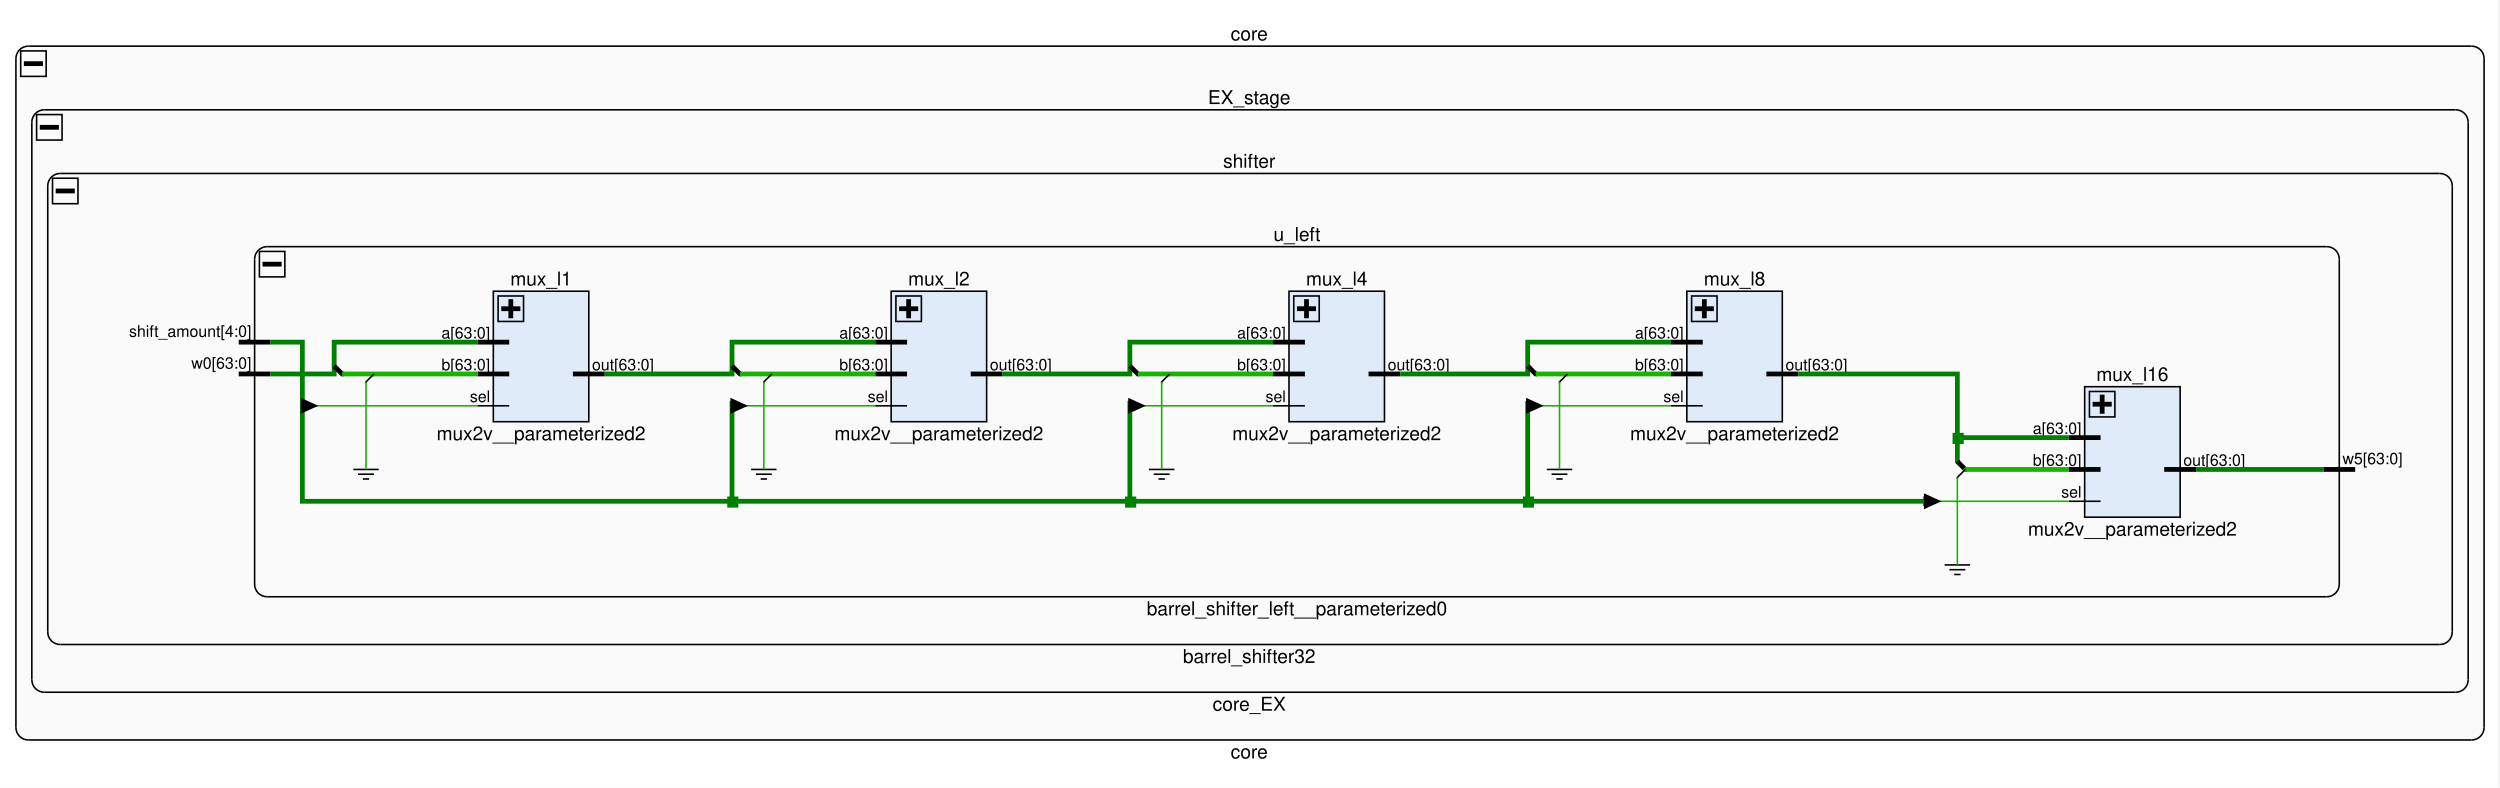
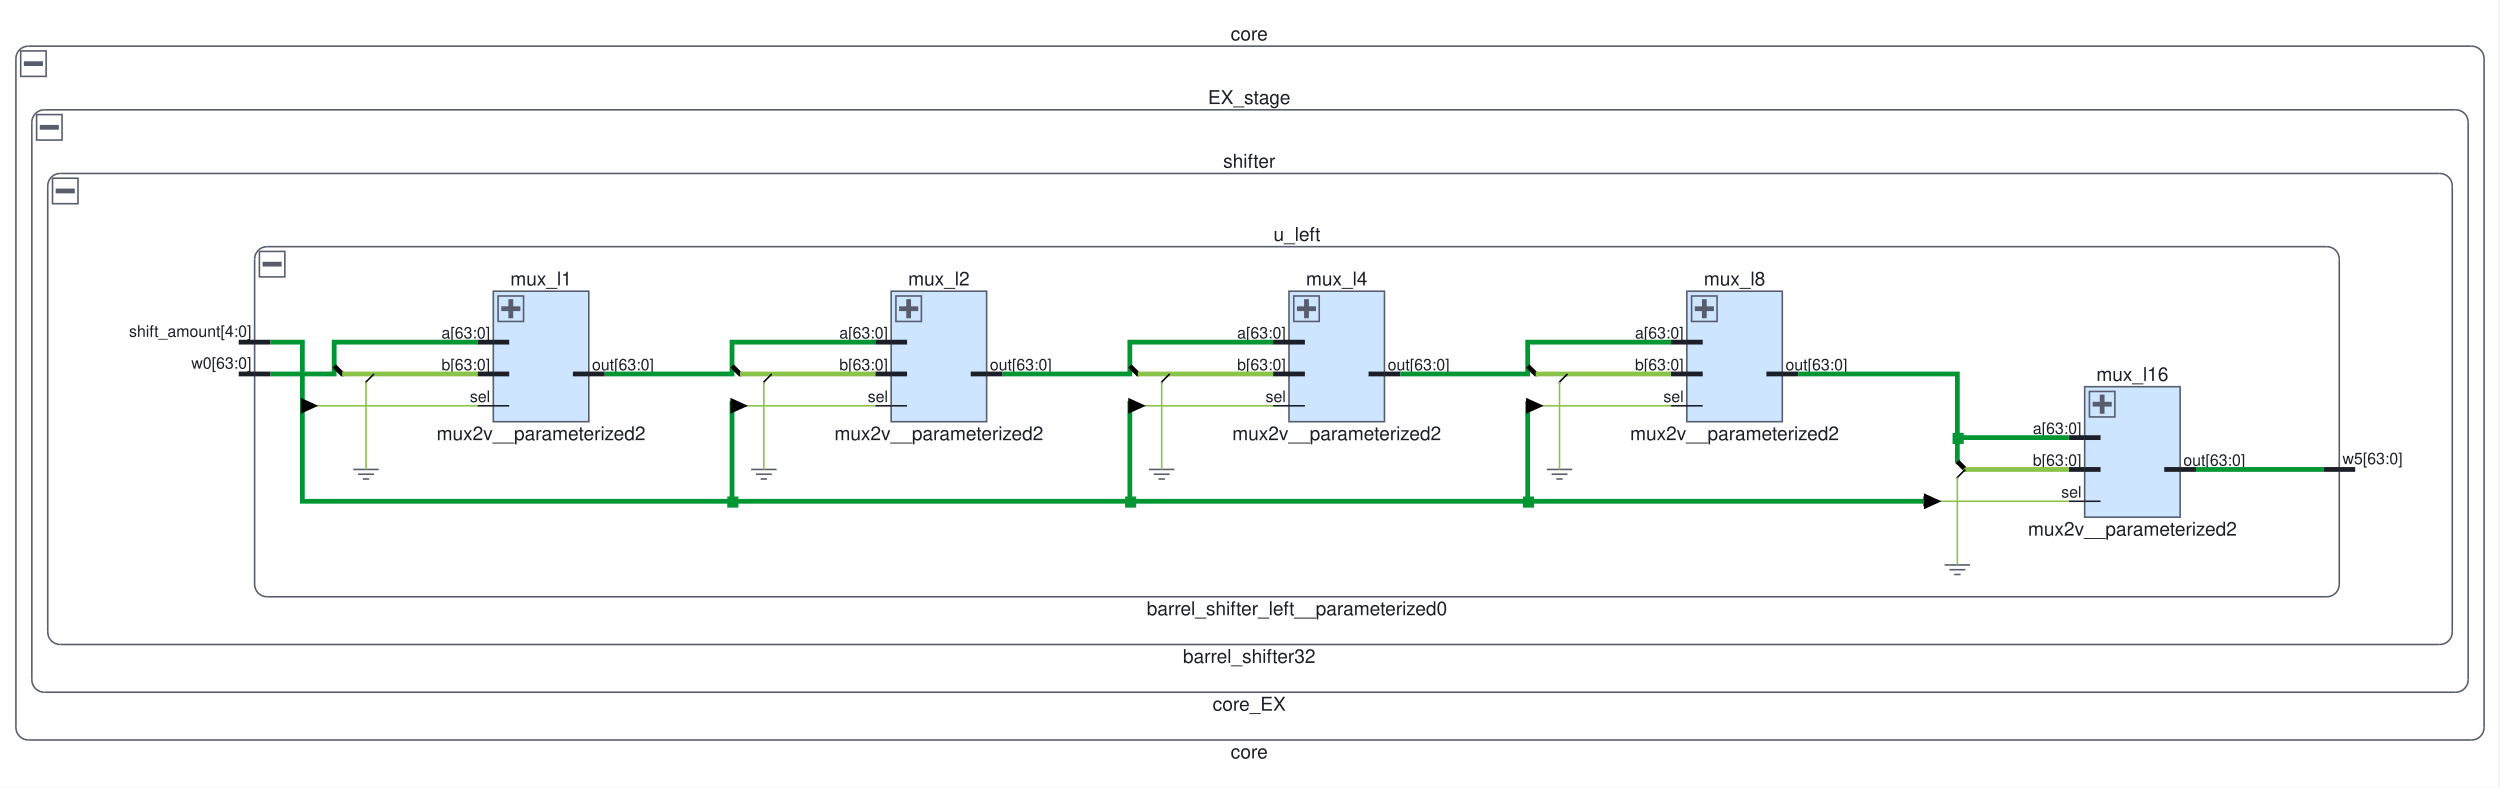
<svg xmlns="http://www.w3.org/2000/svg" viewBox="0 0 1571 495" preserveAspectRatio="xMidYMid meet" version="1.1" baseProfile="full" xml:space="preserve">
  <clipPath id="clippingbbox">
    <rect x="0" y="0" width="1571" height="495" />
  </clipPath>
-   <g stroke="#19b400" stroke-width="1" stroke-linecap="butt" stroke-linejoin="miter" stroke-miterlimit="4" stroke-dasharray="none" stroke-dashoffset="0" fill="none" font-family="Helvetica" font-style="normal" font-size="12" writing-mode="lr-tb" cursor="crosshair" clip-path="url(#clippingbbox)">
+   <g stroke="#8bc34a" stroke-width="1" stroke-linecap="butt" stroke-linejoin="miter" stroke-miterlimit="4" stroke-dasharray="none" stroke-dashoffset="0" fill="none" font-family="Helvetica" font-style="normal" font-size="12" writing-mode="lr-tb" cursor="crosshair" clip-path="url(#clippingbbox)">
    <path d="M0 0h1570v496h-1570z" stroke="none" fill="white" />
-     <path d="M18 29h1535l3 1l3 1l1 3l1 3v420l-1 3l-1 3l-3 1l-3 1h-1535l-3 -1l-3 -1l-1 -3l-1 -3v-420l1 -3l1 -3l3 -1z" stroke="none" fill="#fafafa" />
-     <g stroke="black">
+     <path d="M18 29h1535l3 1l3 1l1 3l1 3v420l-1 3l-1 3l-3 1l-3 1h-1535l-3 -1l-3 -1l-1 -3l-1 -3v-420l1 -3l1 -3l3 -1z" stroke="none" fill="white" />
+     <g stroke="#575d6c">
      <path d="M18 29h1535" />
      <path d="M1553,29 A7.835,7.835 1.613 0,1 1561,37" />
      <path d="M1561 37v420" />
      <path d="M1561,457 A7.835,7.835 1.613 0,1 1553,465" />
      <path d="M1553 465h-1535" />
      <path d="M18,465 A7.835,7.835 1.613 0,1 10,457" />
      <path d="M10 457v-420" />
      <path d="M10,37 A7.835,7.835 1.613 0,1 18,29" />
-       <text x="785" y="27" fill="black" stroke-width="0" text-anchor="middle" dy="-1.6">core</text>
-     </g>
-     <g stroke="black" stroke-width="3">
+       <text x="785" y="27" fill="#1c1f28" stroke-width="0" text-anchor="middle" dy="-1.6">core</text>
+     </g>
+     <g stroke="#575d6c" stroke-width="3">
      <path d="M15 40h12" />
    </g>
-     <g stroke="black">
+     <g stroke="#575d6c">
      <path d="M13 32h16v16h-16z" />
-       <text x="785" y="467" fill="black" stroke-width="0" text-anchor="middle" dy="9.6">core</text>
-       <path d="M28 69h1515l3 1l3 1l1 3l1 3v350l-1 3l-1 3l-3 1l-3 1h-1515l-3 -1l-3 -1l-1 -3l-1 -3v-350l1 -3l1 -3l3 -1z" stroke="none" fill="#fafafa" />
+       <text x="785" y="467" fill="#1c1f28" stroke-width="0" text-anchor="middle" dy="9.6">core</text>
+       <path d="M28 69h1515l3 1l3 1l1 3l1 3v350l-1 3l-1 3l-3 1l-3 1h-1515l-3 -1l-3 -1l-1 -3l-1 -3v-350l1 -3l1 -3l3 -1z" stroke="none" fill="white" />
      <path d="M28 69h1515" />
      <path d="M1543,69 A7.835,7.835 1.613 0,1 1551,77" />
      <path d="M1551 77v350" />
      <path d="M1551,427 A7.835,7.835 1.613 0,1 1543,435" />
      <path d="M1543 435h-1515" />
      <path d="M28,435 A7.835,7.835 1.613 0,1 20,427" />
      <path d="M20 427v-350" />
      <path d="M20,77 A7.835,7.835 1.613 0,1 28,69" />
-       <text x="785" y="67" fill="black" stroke-width="0" text-anchor="middle" dy="-1.6">EX_stage</text>
-     </g>
-     <g stroke="black" stroke-width="3">
+       <text x="785" y="67" fill="#1c1f28" stroke-width="0" text-anchor="middle" dy="-1.6">EX_stage</text>
+     </g>
+     <g stroke="#575d6c" stroke-width="3">
      <path d="M25 80h12" />
    </g>
-     <g stroke="black">
+     <g stroke="#575d6c">
      <path d="M23 72h16v16h-16z" />
-       <text x="785" y="437" fill="black" stroke-width="0" text-anchor="middle" dy="9.6">core_EX</text>
-       <path d="M38 109h1495l3 1l3 1l1 3l1 3v280l-1 3l-1 3l-3 1l-3 1h-1495l-3 -1l-3 -1l-1 -3l-1 -3v-280l1 -3l1 -3l3 -1z" stroke="none" fill="#fafafa" />
+       <text x="785" y="437" fill="#1c1f28" stroke-width="0" text-anchor="middle" dy="9.6">core_EX</text>
+       <path d="M38 109h1495l3 1l3 1l1 3l1 3v280l-1 3l-1 3l-3 1l-3 1h-1495l-3 -1l-3 -1l-1 -3l-1 -3v-280l1 -3l1 -3l3 -1z" stroke="none" fill="white" />
      <path d="M38 109h1495" />
      <path d="M1533,109 A7.835,7.835 1.613 0,1 1541,117" />
      <path d="M1541 117v280" />
      <path d="M1541,397 A7.835,7.835 1.613 0,1 1533,405" />
      <path d="M1533 405h-1495" />
      <path d="M38,405 A7.835,7.835 1.613 0,1 30,397" />
      <path d="M30 397v-280" />
      <path d="M30,117 A7.835,7.835 1.613 0,1 38,109" />
-       <text x="785" y="107" fill="black" stroke-width="0" text-anchor="middle" dy="-1.6">shifter</text>
-     </g>
-     <g stroke="black" stroke-width="3">
+       <text x="785" y="107" fill="#1c1f28" stroke-width="0" text-anchor="middle" dy="-1.6">shifter</text>
+     </g>
+     <g stroke="#575d6c" stroke-width="3">
      <path d="M35 120h12" />
    </g>
-     <g stroke="black">
+     <g stroke="#575d6c">
      <path d="M33 112h16v16h-16z" />
-       <text x="785" y="407" fill="black" stroke-width="0" text-anchor="middle" dy="9.6">barrel_shifter32</text>
-       <path d="M168 155h1294l3 1l3 1l1 3l1 3v204l-1 3l-1 3l-3 1l-3 1h-1294l-3 -1l-3 -1l-1 -3l-1 -3v-204l1 -3l1 -3l3 -1z" stroke="none" fill="#fafafa" />
+       <text x="785" y="407" fill="#1c1f28" stroke-width="0" text-anchor="middle" dy="9.6">barrel_shifter32</text>
+       <path d="M168 155h1294l3 1l3 1l1 3l1 3v204l-1 3l-1 3l-3 1l-3 1h-1294l-3 -1l-3 -1l-1 -3l-1 -3v-204l1 -3l1 -3l3 -1z" stroke="none" fill="white" />
      <path d="M168 155h1294" />
      <path d="M1462,155 A7.835,7.835 1.613 0,1 1470,163" />
      <path d="M1470 163v204" />
      <path d="M1470,367 A7.835,7.835 1.613 0,1 1462,375" />
      <path d="M1462 375h-1294" />
      <path d="M168,375 A7.835,7.835 1.613 0,1 160,367" />
      <path d="M160 367v-204" />
      <path d="M160,163 A7.835,7.835 1.613 0,1 168,155" />
    </g>
-     <g stroke="black" stroke-width="3">
+     <g stroke="#575d6c" stroke-width="3">
      <path d="M165 166h12" />
    </g>
-     <g stroke="black">
+     <g stroke="#575d6c">
      <path d="M163 158h16v16h-16z" />
-       <text x="815" y="153" fill="black" stroke-width="0" text-anchor="middle" dy="-1.6">u_left</text>
-       <text x="815" y="377" fill="black" stroke-width="0" text-anchor="middle" dy="9.6">barrel_shifter_left__parameterized0</text>
-     </g>
-     <g stroke="black" stroke-width="3">
+       <text x="815" y="153" fill="#1c1f28" stroke-width="0" text-anchor="middle" dy="-1.6">u_left</text>
+       <text x="815" y="377" fill="#1c1f28" stroke-width="0" text-anchor="middle" dy="9.6">barrel_shifter_left__parameterized0</text>
+     </g>
+     <g stroke="#1c1f28" stroke-width="3">
      <path d="M150 215h10" />
-       <text x="158" y="213" fill="black" stroke-width="0" font-size="10" text-anchor="end" dy="-1.333">shift_amount[4:0]</text>
+       <text x="158" y="213" fill="#1c1f28" stroke-width="0" font-size="10" text-anchor="end" dy="-1.333">shift_amount[4:0]</text>
      <path d="M150 235h10" />
-       <text x="158" y="233" fill="black" stroke-width="0" font-size="10" text-anchor="end" dy="-1.333">w0[63:0]</text>
+       <text x="158" y="233" fill="#1c1f28" stroke-width="0" font-size="10" text-anchor="end" dy="-1.333">w0[63:0]</text>
      <path d="M1480 295h-10" />
-       <text x="1472" y="293" fill="black" stroke-width="0" font-size="10" dy="-1.333">w5[63:0]</text>
+       <text x="1472" y="293" fill="#1c1f28" stroke-width="0" font-size="10" dy="-1.333">w5[63:0]</text>
      <path d="M170 215h-10" />
      <path d="M170 235h-10" />
      <path d="M1460 295h10" />
-       <path d="M310 183h60v82h-60z" stroke="none" fill="#dfebf8" />
-     </g>
-     <g stroke="black">
+       <path d="M310 183h60v82h-60z" stroke="none" fill="#cde5ff" />
+     </g>
+     <g stroke="#575d6c">
      <path d="M310 183h60v82h-60z" />
    </g>
-     <g stroke="black" stroke-width="3">
+     <g stroke="#575d6c" stroke-width="3">
      <path d="M321 188v12" />
      <path d="M315 194h12" />
    </g>
-     <g stroke="black">
+     <g stroke="#575d6c">
      <path d="M313 186h16v16h-16z" />
-       <text x="340" y="181" fill="black" stroke-width="0" text-anchor="middle" dy="-1.6">mux_l1</text>
-       <text x="340" y="267" fill="black" stroke-width="0" text-anchor="middle" dy="9.6">mux2v__parameterized2</text>
+       <text x="340" y="181" fill="#1c1f28" stroke-width="0" text-anchor="middle" dy="-1.6">mux_l1</text>
+       <text x="340" y="267" fill="#1c1f28" stroke-width="0" text-anchor="middle" dy="9.6">mux2v__parameterized2</text>
+     </g>
+     <g stroke="#1c1f28">
      <path d="M300 255h10" />
-       <text x="308" y="254" fill="black" stroke-width="0" font-size="10" text-anchor="end" dy="-1.333">sel</text>
-     </g>
-     <g stroke="black" stroke-width="3">
+       <text x="308" y="254" fill="#1c1f28" stroke-width="0" font-size="10" text-anchor="end" dy="-1.333">sel</text>
+     </g>
+     <g stroke="#1c1f28" stroke-width="3">
      <path d="M300 215h10" />
-       <text x="308" y="214" fill="black" stroke-width="0" font-size="10" text-anchor="end" dy="-1.333">a[63:0]</text>
+       <text x="308" y="214" fill="#1c1f28" stroke-width="0" font-size="10" text-anchor="end" dy="-1.333">a[63:0]</text>
      <path d="M300 235h10" />
-       <text x="308" y="234" fill="black" stroke-width="0" font-size="10" text-anchor="end" dy="-1.333">b[63:0]</text>
+       <text x="308" y="234" fill="#1c1f28" stroke-width="0" font-size="10" text-anchor="end" dy="-1.333">b[63:0]</text>
      <path d="M380 235h-10" />
-       <text x="372" y="234" fill="black" stroke-width="0" font-size="10" dy="-1.333">out[63:0]</text>
-     </g>
-     <g stroke="black">
+       <text x="372" y="234" fill="#1c1f28" stroke-width="0" font-size="10" dy="-1.333">out[63:0]</text>
+     </g>
+     <g stroke="#1c1f28">
      <path d="M320 255h-10" />
    </g>
-     <g stroke="black" stroke-width="3">
+     <g stroke="#1c1f28" stroke-width="3">
      <path d="M320 215h-10" />
      <path d="M320 235h-10" />
      <path d="M360 235h10" />
-       <path d="M560 183h60v82h-60z" stroke="none" fill="#dfebf8" />
-     </g>
-     <g stroke="black">
+       <path d="M560 183h60v82h-60z" stroke="none" fill="#cde5ff" />
+     </g>
+     <g stroke="#575d6c">
      <path d="M560 183h60v82h-60z" />
    </g>
-     <g stroke="black" stroke-width="3">
+     <g stroke="#575d6c" stroke-width="3">
      <path d="M571 188v12" />
      <path d="M565 194h12" />
    </g>
-     <g stroke="black">
+     <g stroke="#575d6c">
      <path d="M563 186h16v16h-16z" />
-       <text x="590" y="181" fill="black" stroke-width="0" text-anchor="middle" dy="-1.6">mux_l2</text>
-       <text x="590" y="267" fill="black" stroke-width="0" text-anchor="middle" dy="9.6">mux2v__parameterized2</text>
+       <text x="590" y="181" fill="#1c1f28" stroke-width="0" text-anchor="middle" dy="-1.6">mux_l2</text>
+       <text x="590" y="267" fill="#1c1f28" stroke-width="0" text-anchor="middle" dy="9.6">mux2v__parameterized2</text>
+     </g>
+     <g stroke="#1c1f28">
      <path d="M550 255h10" />
-       <text x="558" y="254" fill="black" stroke-width="0" font-size="10" text-anchor="end" dy="-1.333">sel</text>
-     </g>
-     <g stroke="black" stroke-width="3">
+       <text x="558" y="254" fill="#1c1f28" stroke-width="0" font-size="10" text-anchor="end" dy="-1.333">sel</text>
+     </g>
+     <g stroke="#1c1f28" stroke-width="3">
      <path d="M550 215h10" />
-       <text x="558" y="214" fill="black" stroke-width="0" font-size="10" text-anchor="end" dy="-1.333">a[63:0]</text>
+       <text x="558" y="214" fill="#1c1f28" stroke-width="0" font-size="10" text-anchor="end" dy="-1.333">a[63:0]</text>
      <path d="M550 235h10" />
-       <text x="558" y="234" fill="black" stroke-width="0" font-size="10" text-anchor="end" dy="-1.333">b[63:0]</text>
+       <text x="558" y="234" fill="#1c1f28" stroke-width="0" font-size="10" text-anchor="end" dy="-1.333">b[63:0]</text>
      <path d="M630 235h-10" />
-       <text x="622" y="234" fill="black" stroke-width="0" font-size="10" dy="-1.333">out[63:0]</text>
-     </g>
-     <g stroke="black">
+       <text x="622" y="234" fill="#1c1f28" stroke-width="0" font-size="10" dy="-1.333">out[63:0]</text>
+     </g>
+     <g stroke="#1c1f28">
      <path d="M570 255h-10" />
    </g>
-     <g stroke="black" stroke-width="3">
+     <g stroke="#1c1f28" stroke-width="3">
      <path d="M570 215h-10" />
      <path d="M570 235h-10" />
      <path d="M610 235h10" />
-       <path d="M810 183h60v82h-60z" stroke="none" fill="#dfebf8" />
-     </g>
-     <g stroke="black">
+       <path d="M810 183h60v82h-60z" stroke="none" fill="#cde5ff" />
+     </g>
+     <g stroke="#575d6c">
      <path d="M810 183h60v82h-60z" />
    </g>
-     <g stroke="black" stroke-width="3">
+     <g stroke="#575d6c" stroke-width="3">
      <path d="M821 188v12" />
      <path d="M815 194h12" />
    </g>
-     <g stroke="black">
+     <g stroke="#575d6c">
      <path d="M813 186h16v16h-16z" />
-       <text x="840" y="181" fill="black" stroke-width="0" text-anchor="middle" dy="-1.6">mux_l4</text>
-       <text x="840" y="267" fill="black" stroke-width="0" text-anchor="middle" dy="9.6">mux2v__parameterized2</text>
+       <text x="840" y="181" fill="#1c1f28" stroke-width="0" text-anchor="middle" dy="-1.6">mux_l4</text>
+       <text x="840" y="267" fill="#1c1f28" stroke-width="0" text-anchor="middle" dy="9.6">mux2v__parameterized2</text>
+     </g>
+     <g stroke="#1c1f28">
      <path d="M800 255h10" />
-       <text x="808" y="254" fill="black" stroke-width="0" font-size="10" text-anchor="end" dy="-1.333">sel</text>
-     </g>
-     <g stroke="black" stroke-width="3">
+       <text x="808" y="254" fill="#1c1f28" stroke-width="0" font-size="10" text-anchor="end" dy="-1.333">sel</text>
+     </g>
+     <g stroke="#1c1f28" stroke-width="3">
      <path d="M800 215h10" />
-       <text x="808" y="214" fill="black" stroke-width="0" font-size="10" text-anchor="end" dy="-1.333">a[63:0]</text>
+       <text x="808" y="214" fill="#1c1f28" stroke-width="0" font-size="10" text-anchor="end" dy="-1.333">a[63:0]</text>
      <path d="M800 235h10" />
-       <text x="808" y="234" fill="black" stroke-width="0" font-size="10" text-anchor="end" dy="-1.333">b[63:0]</text>
+       <text x="808" y="234" fill="#1c1f28" stroke-width="0" font-size="10" text-anchor="end" dy="-1.333">b[63:0]</text>
      <path d="M880 235h-10" />
-       <text x="872" y="234" fill="black" stroke-width="0" font-size="10" dy="-1.333">out[63:0]</text>
-     </g>
-     <g stroke="black">
+       <text x="872" y="234" fill="#1c1f28" stroke-width="0" font-size="10" dy="-1.333">out[63:0]</text>
+     </g>
+     <g stroke="#1c1f28">
      <path d="M820 255h-10" />
    </g>
-     <g stroke="black" stroke-width="3">
+     <g stroke="#1c1f28" stroke-width="3">
      <path d="M820 215h-10" />
      <path d="M820 235h-10" />
      <path d="M860 235h10" />
-       <path d="M1060 183h60v82h-60z" stroke="none" fill="#dfebf8" />
-     </g>
-     <g stroke="black">
+       <path d="M1060 183h60v82h-60z" stroke="none" fill="#cde5ff" />
+     </g>
+     <g stroke="#575d6c">
      <path d="M1060 183h60v82h-60z" />
    </g>
-     <g stroke="black" stroke-width="3">
+     <g stroke="#575d6c" stroke-width="3">
      <path d="M1071 188v12" />
      <path d="M1065 194h12" />
    </g>
-     <g stroke="black">
+     <g stroke="#575d6c">
      <path d="M1063 186h16v16h-16z" />
-       <text x="1090" y="181" fill="black" stroke-width="0" text-anchor="middle" dy="-1.6">mux_l8</text>
-       <text x="1090" y="267" fill="black" stroke-width="0" text-anchor="middle" dy="9.6">mux2v__parameterized2</text>
+       <text x="1090" y="181" fill="#1c1f28" stroke-width="0" text-anchor="middle" dy="-1.6">mux_l8</text>
+       <text x="1090" y="267" fill="#1c1f28" stroke-width="0" text-anchor="middle" dy="9.6">mux2v__parameterized2</text>
+     </g>
+     <g stroke="#1c1f28">
      <path d="M1050 255h10" />
-       <text x="1058" y="254" fill="black" stroke-width="0" font-size="10" text-anchor="end" dy="-1.333">sel</text>
-     </g>
-     <g stroke="black" stroke-width="3">
+       <text x="1058" y="254" fill="#1c1f28" stroke-width="0" font-size="10" text-anchor="end" dy="-1.333">sel</text>
+     </g>
+     <g stroke="#1c1f28" stroke-width="3">
      <path d="M1050 215h10" />
-       <text x="1058" y="214" fill="black" stroke-width="0" font-size="10" text-anchor="end" dy="-1.333">a[63:0]</text>
+       <text x="1058" y="214" fill="#1c1f28" stroke-width="0" font-size="10" text-anchor="end" dy="-1.333">a[63:0]</text>
      <path d="M1050 235h10" />
-       <text x="1058" y="234" fill="black" stroke-width="0" font-size="10" text-anchor="end" dy="-1.333">b[63:0]</text>
+       <text x="1058" y="234" fill="#1c1f28" stroke-width="0" font-size="10" text-anchor="end" dy="-1.333">b[63:0]</text>
      <path d="M1130 235h-10" />
-       <text x="1122" y="234" fill="black" stroke-width="0" font-size="10" dy="-1.333">out[63:0]</text>
-     </g>
-     <g stroke="black">
+       <text x="1122" y="234" fill="#1c1f28" stroke-width="0" font-size="10" dy="-1.333">out[63:0]</text>
+     </g>
+     <g stroke="#1c1f28">
      <path d="M1070 255h-10" />
    </g>
-     <g stroke="black" stroke-width="3">
+     <g stroke="#1c1f28" stroke-width="3">
      <path d="M1070 215h-10" />
      <path d="M1070 235h-10" />
      <path d="M1110 235h10" />
-       <path d="M1310 243h60v82h-60z" stroke="none" fill="#dfebf8" />
-     </g>
-     <g stroke="black">
+       <path d="M1310 243h60v82h-60z" stroke="none" fill="#cde5ff" />
+     </g>
+     <g stroke="#575d6c">
      <path d="M1310 243h60v82h-60z" />
    </g>
-     <g stroke="black" stroke-width="3">
+     <g stroke="#575d6c" stroke-width="3">
      <path d="M1321 248v12" />
      <path d="M1315 254h12" />
    </g>
-     <g stroke="black">
+     <g stroke="#575d6c">
      <path d="M1313 246h16v16h-16z" />
-       <text x="1340" y="241" fill="black" stroke-width="0" text-anchor="middle" dy="-1.6">mux_l16</text>
-       <text x="1340" y="327" fill="black" stroke-width="0" text-anchor="middle" dy="9.6">mux2v__parameterized2</text>
+       <text x="1340" y="241" fill="#1c1f28" stroke-width="0" text-anchor="middle" dy="-1.6">mux_l16</text>
+       <text x="1340" y="327" fill="#1c1f28" stroke-width="0" text-anchor="middle" dy="9.6">mux2v__parameterized2</text>
+     </g>
+     <g stroke="#1c1f28">
      <path d="M1300 315h10" />
-       <text x="1308" y="314" fill="black" stroke-width="0" font-size="10" text-anchor="end" dy="-1.333">sel</text>
-     </g>
-     <g stroke="black" stroke-width="3">
+       <text x="1308" y="314" fill="#1c1f28" stroke-width="0" font-size="10" text-anchor="end" dy="-1.333">sel</text>
+     </g>
+     <g stroke="#1c1f28" stroke-width="3">
      <path d="M1300 275h10" />
-       <text x="1308" y="274" fill="black" stroke-width="0" font-size="10" text-anchor="end" dy="-1.333">a[63:0]</text>
+       <text x="1308" y="274" fill="#1c1f28" stroke-width="0" font-size="10" text-anchor="end" dy="-1.333">a[63:0]</text>
      <path d="M1300 295h10" />
-       <text x="1308" y="294" fill="black" stroke-width="0" font-size="10" text-anchor="end" dy="-1.333">b[63:0]</text>
+       <text x="1308" y="294" fill="#1c1f28" stroke-width="0" font-size="10" text-anchor="end" dy="-1.333">b[63:0]</text>
      <path d="M1380 295h-10" />
-       <text x="1372" y="294" fill="black" stroke-width="0" font-size="10" dy="-1.333">out[63:0]</text>
-     </g>
-     <g stroke="black">
+       <text x="1372" y="294" fill="#1c1f28" stroke-width="0" font-size="10" dy="-1.333">out[63:0]</text>
+     </g>
+     <g stroke="#1c1f28">
      <path d="M1320 315h-10" />
    </g>
-     <g stroke="black" stroke-width="3">
+     <g stroke="#1c1f28" stroke-width="3">
      <path d="M1320 275h-10" />
      <path d="M1320 295h-10" />
      <path d="M1360 295h10" />
    </g>
-     <g stroke="black">
+     <g stroke="#575d6c">
      <path d="M222 295h16" />
      <path d="M225 298h10" />
      <path d="M228 301h4" />
      <path d="M472 295h16" />
      <path d="M475 298h10" />
      <path d="M478 301h4" />
      <path d="M722 295h16" />
      <path d="M725 298h10" />
      <path d="M728 301h4" />
      <path d="M972 295h16" />
      <path d="M975 298h10" />
      <path d="M978 301h4" />
      <path d="M1222 355h16" />
      <path d="M1225 358h10" />
      <path d="M1228 361h4" />
    </g>
-     <g stroke="green" stroke-width="3">
+     <g stroke="#009633" stroke-width="3">
      <path d="M170 215h20v100h270" />
-       <path d="M457 312h7v7h-7z" stroke="none" fill="green" />
+       <path d="M457 312h7v7h-7z" stroke="none" fill="#009633" />
      <path d="M710 252v63h250" />
-       <path d="M957 312h7v7h-7z" stroke="none" fill="green" />
+       <path d="M957 312h7v7h-7z" stroke="none" fill="#009633" />
      <path d="M1210 312v6" />
      <path d="M460 252v63h250" />
-       <path d="M707 312h7v7h-7z" stroke="none" fill="green" />
+       <path d="M707 312h7v7h-7z" stroke="none" fill="#009633" />
      <path d="M960 252v63h250" />
    </g>
    <g>
      <path d="M190 255h110" />
      <path d="M1210 315h90" />
      <path d="M460 255h90" />
      <path d="M710 255h90" />
      <path d="M960 255h90" />
    </g>
    <g stroke="black" stroke-width="3">
      <path d="M459 250v10l11 -5" stroke="none" fill="black" />
      <path d="M959 250v10l11 -5" stroke="none" fill="black" />
      <path d="M189 250v10l11 -5" stroke="none" fill="black" />
      <path d="M709 250v10l11 -5" stroke="none" fill="black" />
      <path d="M1209 310v10l11 -5" stroke="none" fill="black" />
    </g>
-     <g stroke="green" stroke-width="3">
+     <g stroke="#009633" stroke-width="3">
      <path d="M170 235h40v-20h90" />
    </g>
    <g stroke="black" stroke-width="3">
      <path d="M210 230l5 5h1" />
    </g>
    <g stroke-width="3">
      <path d="M215 235h85" />
    </g>
-     <g stroke="green" stroke-width="3">
+     <g stroke="#009633" stroke-width="3">
      <path d="M380 235h80v-20h90" />
    </g>
    <g stroke="black" stroke-width="3">
      <path d="M460 230l5 5h1" />
    </g>
    <g stroke-width="3">
      <path d="M465 235h85" />
    </g>
-     <g stroke="green" stroke-width="3">
+     <g stroke="#009633" stroke-width="3">
      <path d="M1380 295h80" />
      <path d="M630 235h80v-20h90" />
    </g>
    <g stroke="black" stroke-width="3">
      <path d="M710 230l5 5h1" />
    </g>
    <g stroke-width="3">
      <path d="M715 235h85" />
    </g>
-     <g stroke="green" stroke-width="3">
+     <g stroke="#009633" stroke-width="3">
      <path d="M880 235h80v-20h90" />
    </g>
    <g stroke="black" stroke-width="3">
      <path d="M960 230l5 5h1" />
    </g>
    <g stroke-width="3">
      <path d="M965 235h85" />
    </g>
-     <g stroke="green" stroke-width="3">
+     <g stroke="#009633" stroke-width="3">
      <path d="M1130 235h100v55l1 1" />
    </g>
    <g stroke="black" stroke-width="3">
      <path d="M1230 290l5 5h1" />
    </g>
    <g stroke-width="3">
      <path d="M1235 295h65" />
    </g>
-     <g stroke="green" stroke-width="3">
+     <g stroke="#009633" stroke-width="3">
      <path d="M1230 275h70" />
-       <path d="M1227 272h7v7h-7z" stroke="none" fill="green" />
+       <path d="M1227 272h7v7h-7z" stroke="none" fill="#009633" />
    </g>
    <g stroke-width="2">
      <path d="M1300 295h-65l-1 1" />
    </g>
    <g stroke="black">
      <path d="M1235 295l-5 5v1" />
    </g>
    <g>
      <path d="M1230 300v55" />
    </g>
    <g stroke-width="2">
      <path d="M1050 235h-65l-1 1" />
    </g>
    <g stroke="black">
      <path d="M985 235l-5 5v1" />
    </g>
    <g>
      <path d="M980 240v55" />
    </g>
    <g stroke-width="2">
      <path d="M800 235h-65l-1 1" />
    </g>
    <g stroke="black">
      <path d="M735 235l-5 5v1" />
    </g>
    <g>
      <path d="M730 240v55" />
    </g>
    <g stroke-width="2">
      <path d="M550 235h-65l-1 1" />
    </g>
    <g stroke="black">
      <path d="M485 235l-5 5v1" />
    </g>
    <g>
      <path d="M480 240v55" />
    </g>
    <g stroke-width="2">
      <path d="M300 235h-65l-1 1" />
    </g>
    <g stroke="black">
      <path d="M235 235l-5 5v1" />
    </g>
    <g>
      <path d="M230 240v55" />
    </g>
  </g>
</svg>
